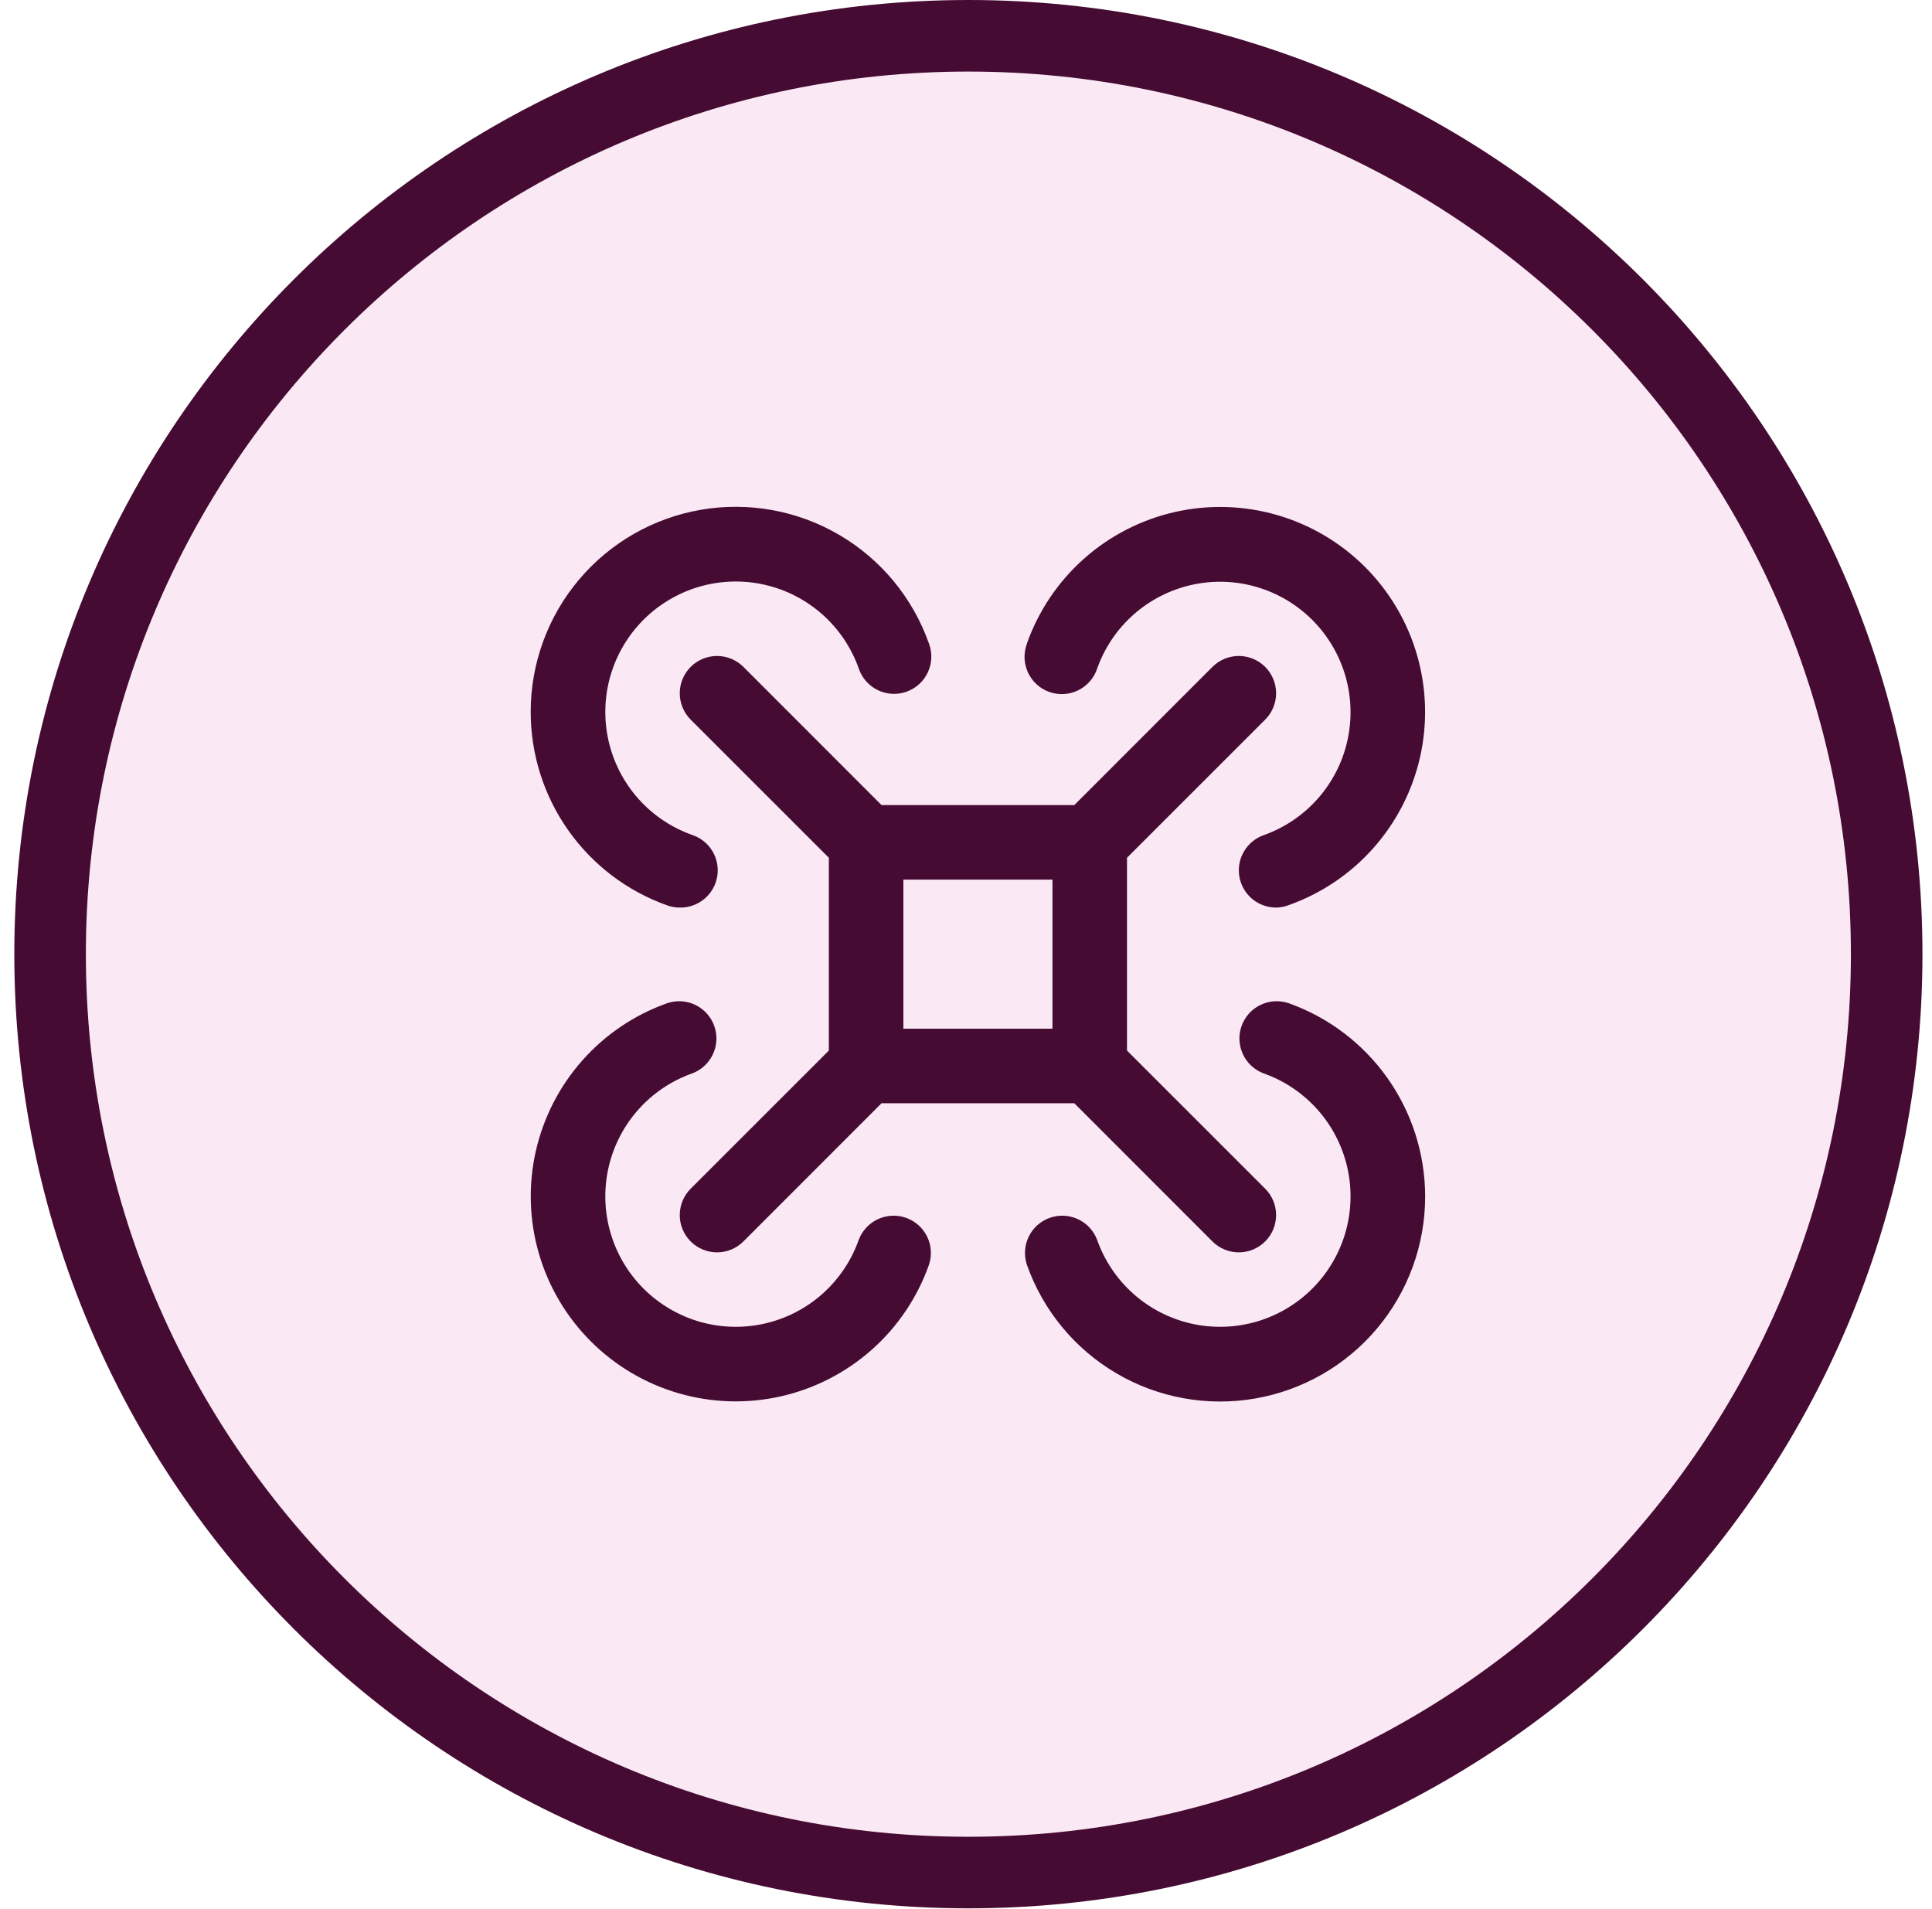
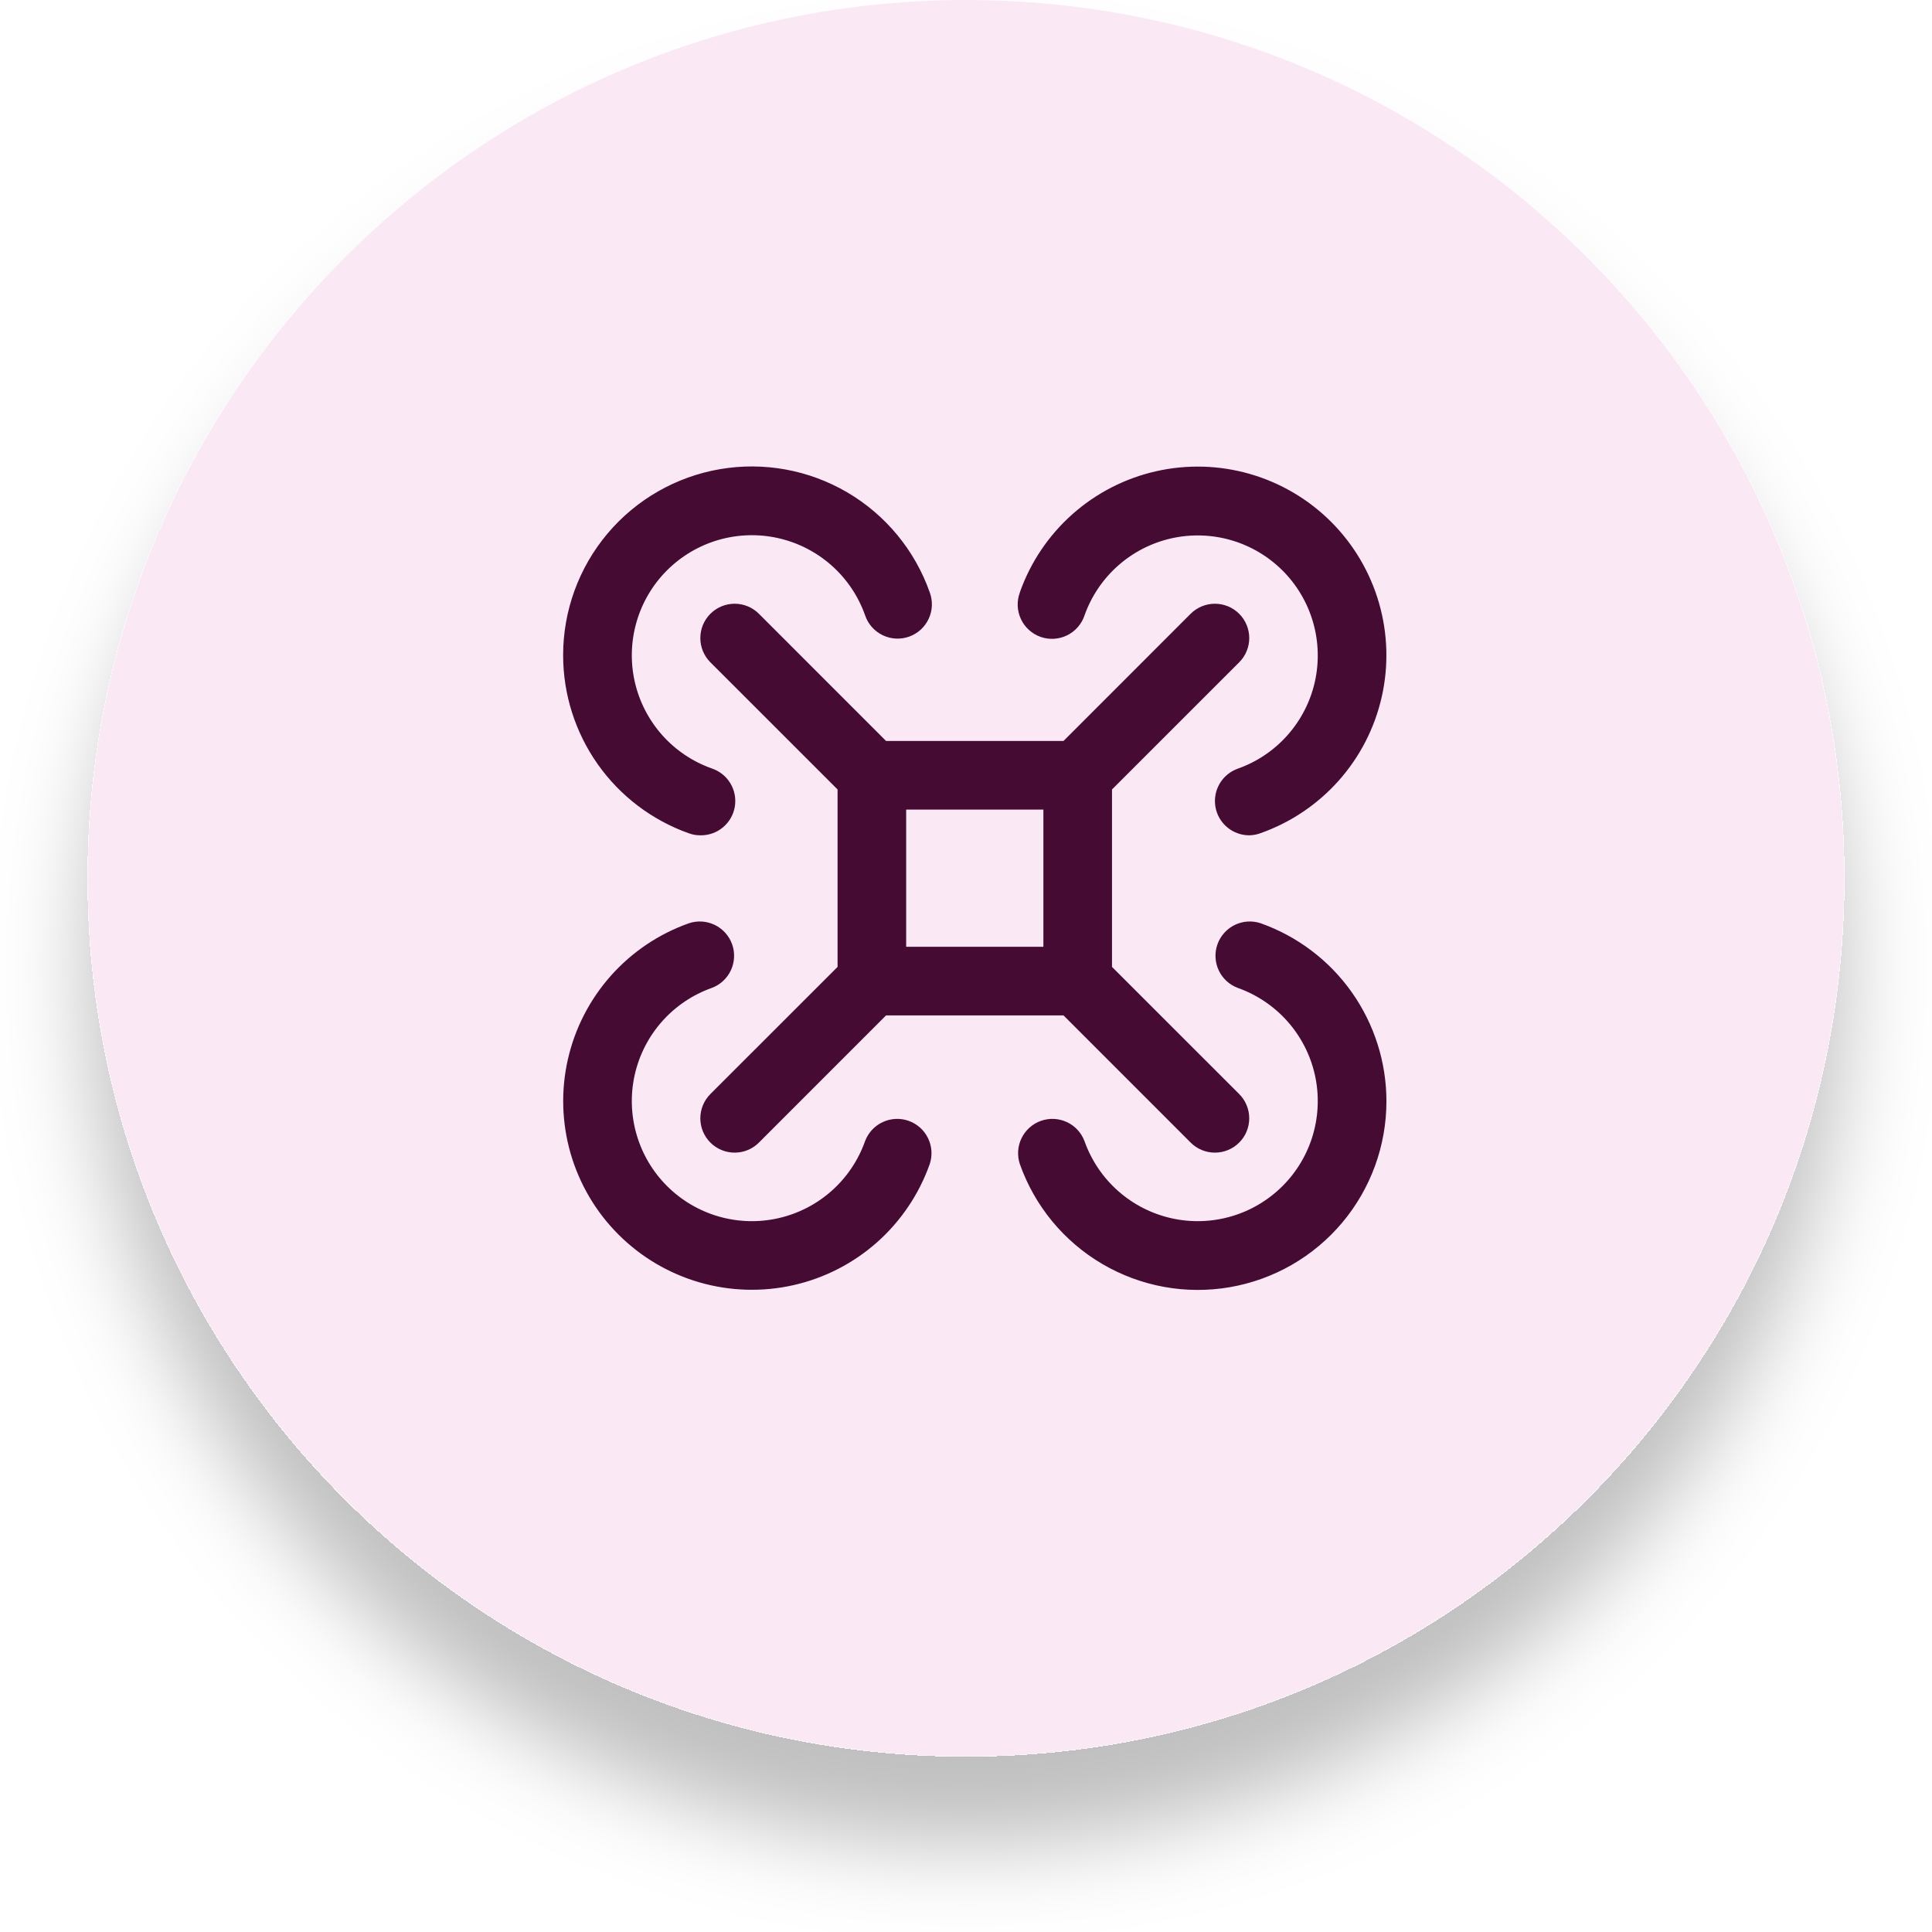
- <svg xmlns="http://www.w3.org/2000/svg" width="81" height="80" viewBox="0 0 81 80" fill="none">
-   <rect x="2.1" y="1.5" width="77" height="77" rx="38.5" fill="#FAE9F4" />
-   <rect x="2.1" y="1.5" width="77" height="77" rx="38.5" stroke="#460B32" stroke-width="3" />
-   <path d="M53.043 27.957C52.898 27.812 52.725 27.697 52.536 27.618C52.346 27.539 52.143 27.499 51.938 27.499C51.732 27.499 51.529 27.539 51.339 27.618C51.15 27.697 50.977 27.812 50.832 27.957L45.041 33.75H36.959L31.168 27.957C30.875 27.664 30.477 27.499 30.062 27.499C29.648 27.499 29.25 27.664 28.957 27.957C28.664 28.25 28.499 28.648 28.499 29.062C28.499 29.477 28.664 29.875 28.957 30.168L34.75 35.959V44.041L28.957 49.832C28.664 50.125 28.499 50.523 28.499 50.938C28.499 51.352 28.664 51.75 28.957 52.043C29.25 52.336 29.648 52.501 30.062 52.501C30.477 52.501 30.875 52.336 31.168 52.043L36.959 46.25H45.041L50.832 52.043C50.977 52.188 51.15 52.303 51.339 52.382C51.529 52.46 51.732 52.501 51.938 52.501C52.143 52.501 52.346 52.46 52.536 52.382C52.725 52.303 52.898 52.188 53.043 52.043C53.188 51.898 53.303 51.725 53.382 51.536C53.46 51.346 53.501 51.143 53.501 50.938C53.501 50.732 53.46 50.529 53.382 50.339C53.303 50.15 53.188 49.977 53.043 49.832L47.25 44.041V35.959L53.043 30.168C53.188 30.023 53.303 29.851 53.382 29.661C53.461 29.471 53.501 29.268 53.501 29.062C53.501 28.857 53.461 28.654 53.382 28.464C53.303 28.274 53.188 28.102 53.043 27.957ZM37.875 36.875H44.125V43.125H37.875V36.875ZM43.053 26.979C43.537 25.61 44.36 24.387 45.445 23.423C46.53 22.459 47.841 21.785 49.257 21.464C50.672 21.144 52.146 21.187 53.54 21.59C54.935 21.993 56.204 22.743 57.231 23.769C58.257 24.796 59.007 26.065 59.41 27.46C59.813 28.854 59.856 30.328 59.536 31.743C59.215 33.159 58.541 34.47 57.577 35.555C56.613 36.64 55.39 37.463 54.022 37.947C53.855 38.011 53.678 38.044 53.5 38.047C53.132 38.047 52.775 37.916 52.493 37.679C52.212 37.441 52.023 37.112 51.961 36.749C51.898 36.386 51.966 36.012 52.153 35.695C52.339 35.377 52.631 35.135 52.978 35.012C53.849 34.703 54.627 34.18 55.241 33.489C55.855 32.799 56.283 31.964 56.487 31.064C56.691 30.163 56.663 29.225 56.407 28.338C56.15 27.451 55.673 26.643 55.02 25.99C54.367 25.337 53.559 24.86 52.672 24.603C51.785 24.346 50.847 24.319 49.946 24.523C49.045 24.727 48.211 25.155 47.52 25.769C46.83 26.382 46.306 27.161 45.998 28.031C45.932 28.228 45.828 28.41 45.691 28.566C45.554 28.722 45.388 28.849 45.201 28.94C45.015 29.031 44.812 29.084 44.605 29.096C44.398 29.107 44.19 29.078 43.995 29.008C43.799 28.939 43.619 28.832 43.466 28.692C43.312 28.553 43.188 28.384 43.1 28.196C43.013 28.008 42.963 27.804 42.955 27.597C42.947 27.39 42.98 27.183 43.053 26.988V26.979ZM59.75 50.156C59.751 52.184 59.035 54.147 57.728 55.698C56.421 57.249 54.608 58.287 52.61 58.63C50.611 58.973 48.555 58.599 46.806 57.572C45.057 56.546 43.728 54.934 43.053 53.022C42.923 52.633 42.95 52.209 43.13 51.841C43.31 51.472 43.627 51.19 44.013 51.053C44.399 50.916 44.824 50.937 45.195 51.11C45.566 51.283 45.855 51.595 45.998 51.978C46.306 52.849 46.83 53.627 47.52 54.241C48.211 54.855 49.045 55.283 49.946 55.487C50.847 55.691 51.785 55.663 52.672 55.407C53.559 55.15 54.367 54.673 55.02 54.02C55.673 53.367 56.15 52.559 56.407 51.672C56.663 50.785 56.691 49.847 56.487 48.946C56.283 48.045 55.855 47.211 55.241 46.52C54.627 45.83 53.849 45.306 52.978 44.998C52.595 44.855 52.283 44.566 52.11 44.195C51.937 43.824 51.916 43.399 52.053 43.013C52.19 42.627 52.472 42.31 52.841 42.13C53.209 41.95 53.633 41.923 54.022 42.053C55.696 42.647 57.145 43.745 58.171 45.196C59.197 46.647 59.748 48.379 59.75 50.156ZM38.947 53.022C38.463 54.39 37.64 55.613 36.555 56.577C35.47 57.541 34.159 58.215 32.743 58.536C31.328 58.856 29.854 58.813 28.46 58.41C27.065 58.007 25.796 57.257 24.769 56.231C23.743 55.204 22.993 53.935 22.59 52.54C22.187 51.146 22.144 49.672 22.464 48.257C22.785 46.841 23.459 45.53 24.423 44.445C25.387 43.36 26.61 42.537 27.979 42.053C28.367 41.923 28.791 41.95 29.159 42.13C29.527 42.31 29.81 42.627 29.947 43.013C30.084 43.399 30.064 43.824 29.89 44.195C29.717 44.566 29.405 44.855 29.021 44.998C28.151 45.306 27.372 45.83 26.759 46.52C26.145 47.211 25.717 48.045 25.513 48.946C25.309 49.847 25.337 50.785 25.593 51.672C25.85 52.559 26.327 53.367 26.98 54.02C27.633 54.673 28.441 55.15 29.328 55.407C30.215 55.663 31.153 55.691 32.054 55.487C32.955 55.283 33.789 54.855 34.48 54.241C35.17 53.627 35.694 52.849 36.002 51.978C36.145 51.595 36.434 51.283 36.805 51.11C37.176 50.937 37.601 50.916 37.987 51.053C38.373 51.19 38.69 51.472 38.87 51.841C39.05 52.209 39.077 52.633 38.947 53.022ZM22.25 29.844C22.249 27.816 22.965 25.853 24.272 24.302C25.579 22.751 27.392 21.713 29.39 21.37C31.389 21.027 33.445 21.401 35.194 22.428C36.943 23.454 38.272 25.066 38.947 26.979C39.02 27.173 39.053 27.38 39.045 27.587C39.037 27.794 38.987 27.998 38.9 28.186C38.812 28.374 38.688 28.543 38.534 28.682C38.381 28.822 38.201 28.929 38.005 28.999C37.81 29.068 37.602 29.098 37.395 29.086C37.188 29.074 36.985 29.021 36.799 28.93C36.612 28.839 36.446 28.712 36.309 28.556C36.172 28.4 36.068 28.218 36.002 28.021C35.694 27.151 35.17 26.372 34.48 25.759C33.789 25.145 32.955 24.717 32.054 24.513C31.153 24.309 30.215 24.337 29.328 24.593C28.441 24.85 27.633 25.327 26.98 25.98C26.327 26.633 25.85 27.441 25.593 28.328C25.337 29.215 25.309 30.153 25.513 31.054C25.717 31.955 26.145 32.789 26.759 33.48C27.372 34.17 28.151 34.694 29.021 35.002C29.376 35.12 29.677 35.361 29.869 35.681C30.061 36.002 30.132 36.38 30.069 36.748C30.006 37.117 29.813 37.45 29.525 37.688C29.237 37.926 28.873 38.054 28.5 38.047C28.322 38.047 28.146 38.017 27.979 37.957C26.302 37.362 24.852 36.263 23.826 34.81C22.8 33.357 22.25 31.622 22.25 29.844Z" fill="#460B32" />
+ <svg xmlns="http://www.w3.org/2000/svg" width="88" height="88" viewBox="0 0 88 88" fill="none">
+   <g filter="url(#filter0_d_1277_32549)">
+     <rect x="4" width="80" height="80" rx="40" fill="#FAE9F4" />
+     <path d="M56.443 27.957C56.298 27.812 56.126 27.697 55.936 27.618C55.746 27.54 55.543 27.499 55.338 27.499C55.133 27.499 54.929 27.54 54.739 27.618C54.55 27.697 54.377 27.812 54.232 27.957L48.441 33.75H40.359L34.568 27.957C34.275 27.664 33.877 27.499 33.463 27.499C33.048 27.499 32.651 27.664 32.357 27.957C32.064 28.25 31.899 28.648 31.899 29.063C31.899 29.477 32.064 29.875 32.357 30.168L38.15 35.959V44.041L32.357 49.832C32.064 50.126 31.899 50.523 31.899 50.938C31.899 51.352 32.064 51.75 32.357 52.043C32.651 52.337 33.048 52.501 33.463 52.501C33.877 52.501 34.275 52.337 34.568 52.043L40.359 46.25H48.441L54.232 52.043C54.378 52.188 54.55 52.304 54.74 52.382C54.929 52.461 55.133 52.501 55.338 52.501C55.543 52.501 55.746 52.461 55.936 52.382C56.126 52.304 56.298 52.188 56.443 52.043C56.589 51.898 56.704 51.726 56.782 51.536C56.861 51.346 56.901 51.143 56.901 50.938C56.901 50.733 56.861 50.529 56.782 50.34C56.704 50.15 56.589 49.977 56.443 49.832L50.65 44.041V35.959L56.443 30.168C56.589 30.023 56.704 29.851 56.782 29.661C56.861 29.471 56.902 29.268 56.902 29.063C56.902 28.858 56.861 28.654 56.782 28.465C56.704 28.275 56.589 28.102 56.443 27.957ZM41.275 36.875H47.525V43.125H41.275V36.875ZM46.453 26.979C46.937 25.611 47.76 24.387 48.845 23.423C49.93 22.459 51.242 21.785 52.657 21.465C54.073 21.144 55.547 21.188 56.941 21.591C58.335 21.994 59.605 22.743 60.631 23.77C61.657 24.796 62.407 26.066 62.81 27.46C63.213 28.854 63.257 30.328 62.936 31.744C62.616 33.159 61.942 34.471 60.978 35.555C60.013 36.64 58.79 37.463 57.422 37.948C57.255 38.011 57.079 38.044 56.9 38.047C56.532 38.047 56.175 37.917 55.894 37.679C55.612 37.442 55.423 37.112 55.361 36.749C55.299 36.386 55.367 36.013 55.553 35.695C55.739 35.377 56.032 35.135 56.379 35.012C57.249 34.704 58.028 34.18 58.641 33.49C59.255 32.799 59.684 31.965 59.888 31.064C60.091 30.163 60.064 29.225 59.807 28.338C59.551 27.451 59.074 26.643 58.421 25.99C57.767 25.337 56.96 24.86 56.072 24.603C55.185 24.347 54.247 24.319 53.346 24.523C52.446 24.727 51.611 25.155 50.921 25.769C50.23 26.383 49.707 27.161 49.398 28.032C49.333 28.228 49.228 28.41 49.091 28.566C48.955 28.722 48.788 28.849 48.602 28.94C48.415 29.031 48.212 29.084 48.005 29.096C47.798 29.108 47.591 29.078 47.395 29.009C47.2 28.939 47.02 28.832 46.866 28.692C46.712 28.553 46.588 28.384 46.501 28.196C46.413 28.008 46.364 27.805 46.355 27.597C46.347 27.39 46.38 27.183 46.453 26.989V26.979ZM63.15 50.157C63.151 52.184 62.435 54.147 61.129 55.698C59.822 57.249 58.009 58.288 56.01 58.631C54.011 58.974 51.956 58.599 50.207 57.572C48.458 56.546 47.128 54.934 46.453 53.022C46.323 52.633 46.351 52.209 46.531 51.841C46.71 51.473 47.027 51.19 47.413 51.053C47.8 50.916 48.224 50.937 48.595 51.11C48.967 51.283 49.255 51.595 49.398 51.979C49.707 52.849 50.23 53.628 50.921 54.241C51.611 54.855 52.446 55.283 53.346 55.487C54.247 55.691 55.185 55.664 56.072 55.407C56.96 55.151 57.767 54.673 58.421 54.02C59.074 53.367 59.551 52.56 59.807 51.672C60.064 50.785 60.091 49.847 59.888 48.947C59.684 48.046 59.255 47.211 58.641 46.521C58.028 45.83 57.249 45.307 56.379 44.998C55.995 44.855 55.683 44.566 55.51 44.195C55.337 43.824 55.316 43.399 55.453 43.013C55.59 42.627 55.873 42.31 56.241 42.13C56.609 41.951 57.033 41.923 57.422 42.053C59.096 42.647 60.546 43.745 61.572 45.196C62.597 46.647 63.149 48.38 63.15 50.157ZM42.348 53.022C41.863 54.39 41.04 55.613 39.956 56.578C38.871 57.542 37.559 58.216 36.144 58.536C34.728 58.856 33.254 58.813 31.86 58.41C30.466 58.007 29.196 57.257 28.17 56.231C27.143 55.205 26.394 53.935 25.991 52.541C25.588 51.146 25.544 49.673 25.865 48.257C26.185 46.841 26.859 45.53 27.823 44.445C28.787 43.36 30.011 42.537 31.379 42.053C31.767 41.923 32.191 41.951 32.56 42.13C32.928 42.31 33.211 42.627 33.348 43.013C33.484 43.399 33.464 43.824 33.291 44.195C33.118 44.566 32.806 44.855 32.422 44.998C31.551 45.307 30.773 45.83 30.159 46.521C29.546 47.211 29.117 48.046 28.913 48.947C28.709 49.847 28.737 50.785 28.994 51.672C29.25 52.56 29.727 53.367 30.38 54.02C31.033 54.673 31.841 55.151 32.728 55.407C33.616 55.664 34.553 55.691 35.454 55.487C36.355 55.283 37.19 54.855 37.88 54.241C38.57 53.628 39.094 52.849 39.402 51.979C39.546 51.595 39.834 51.283 40.206 51.11C40.577 50.937 41.001 50.916 41.388 51.053C41.774 51.19 42.091 51.473 42.27 51.841C42.45 52.209 42.478 52.633 42.348 53.022ZM25.65 29.844C25.649 27.816 26.366 25.853 27.672 24.302C28.979 22.752 30.792 21.713 32.791 21.37C34.789 21.027 36.845 21.402 38.594 22.428C40.343 23.455 41.672 25.067 42.348 26.979C42.42 27.173 42.453 27.38 42.445 27.587C42.437 27.795 42.388 27.998 42.3 28.186C42.212 28.374 42.088 28.543 41.935 28.683C41.781 28.822 41.601 28.93 41.406 28.999C41.21 29.068 41.003 29.098 40.795 29.086C40.588 29.074 40.386 29.021 40.199 28.93C40.013 28.839 39.846 28.712 39.709 28.556C39.572 28.4 39.468 28.219 39.402 28.022C39.094 27.151 38.57 26.373 37.88 25.759C37.19 25.146 36.355 24.717 35.454 24.513C34.553 24.309 33.616 24.337 32.728 24.593C31.841 24.85 31.033 25.327 30.38 25.98C29.727 26.633 29.25 27.441 28.994 28.328C28.737 29.216 28.709 30.153 28.913 31.054C29.117 31.955 29.546 32.789 30.159 33.48C30.773 34.17 31.551 34.694 32.422 35.002C32.776 35.12 33.077 35.361 33.269 35.681C33.461 36.002 33.532 36.38 33.469 36.749C33.406 37.117 33.213 37.45 32.925 37.688C32.638 37.927 32.274 38.054 31.9 38.047C31.723 38.048 31.546 38.017 31.379 37.957C29.703 37.362 28.252 36.263 27.226 34.81C26.201 33.357 25.65 31.622 25.65 29.844Z" fill="#460B32" />
+   </g>
+   <defs>
+     <filter id="filter0_d_1277_32549" x="0" y="0" width="88" height="88" filterUnits="userSpaceOnUse" color-interpolation-filters="sRGB">
+       <feFlood flood-opacity="0" result="BackgroundImageFix" />
+       <feColorMatrix in="SourceAlpha" type="matrix" values="0 0 0 0 0 0 0 0 0 0 0 0 0 0 0 0 0 0 127 0" result="hardAlpha" />
+       <feOffset dy="4" />
+       <feGaussianBlur stdDeviation="2" />
+       <feComposite in2="hardAlpha" operator="out" />
+       <feColorMatrix type="matrix" values="0 0 0 0 0 0 0 0 0 0 0 0 0 0 0 0 0 0 0.25 0" />
+       <feBlend mode="normal" in2="BackgroundImageFix" result="effect1_dropShadow_1277_32549" />
+       <feBlend mode="normal" in="SourceGraphic" in2="effect1_dropShadow_1277_32549" result="shape" />
+     </filter>
+   </defs>
</svg>
